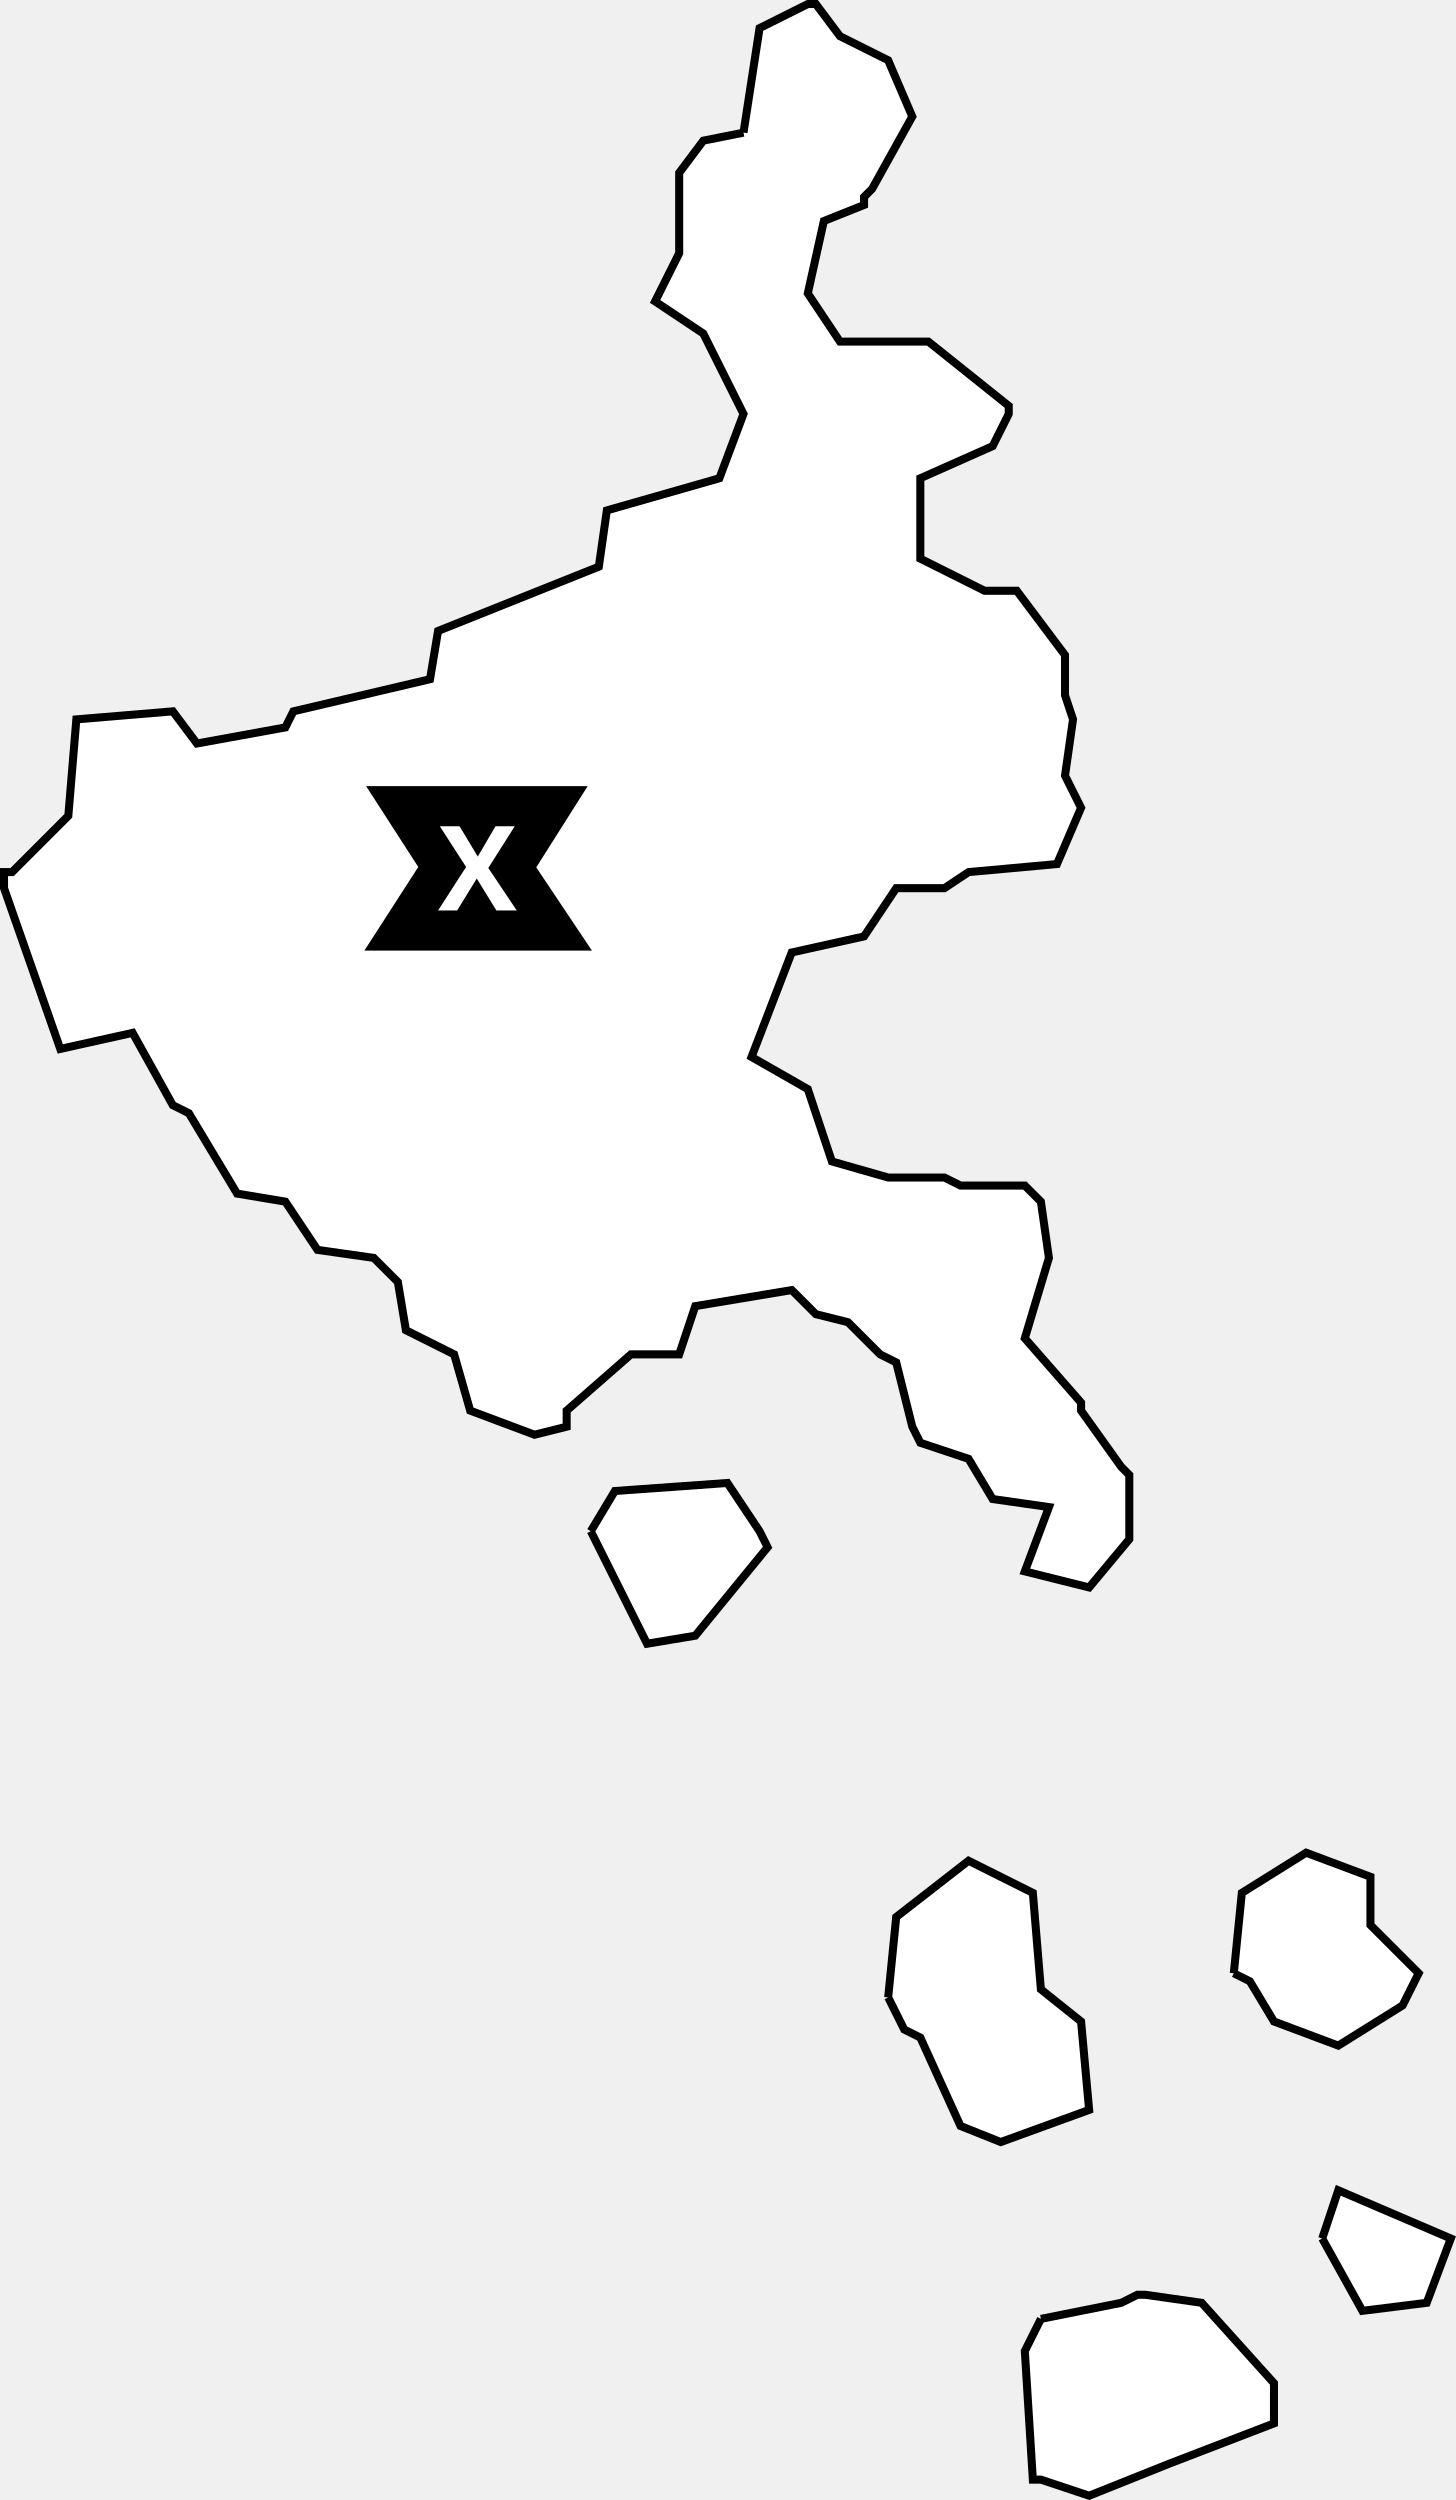
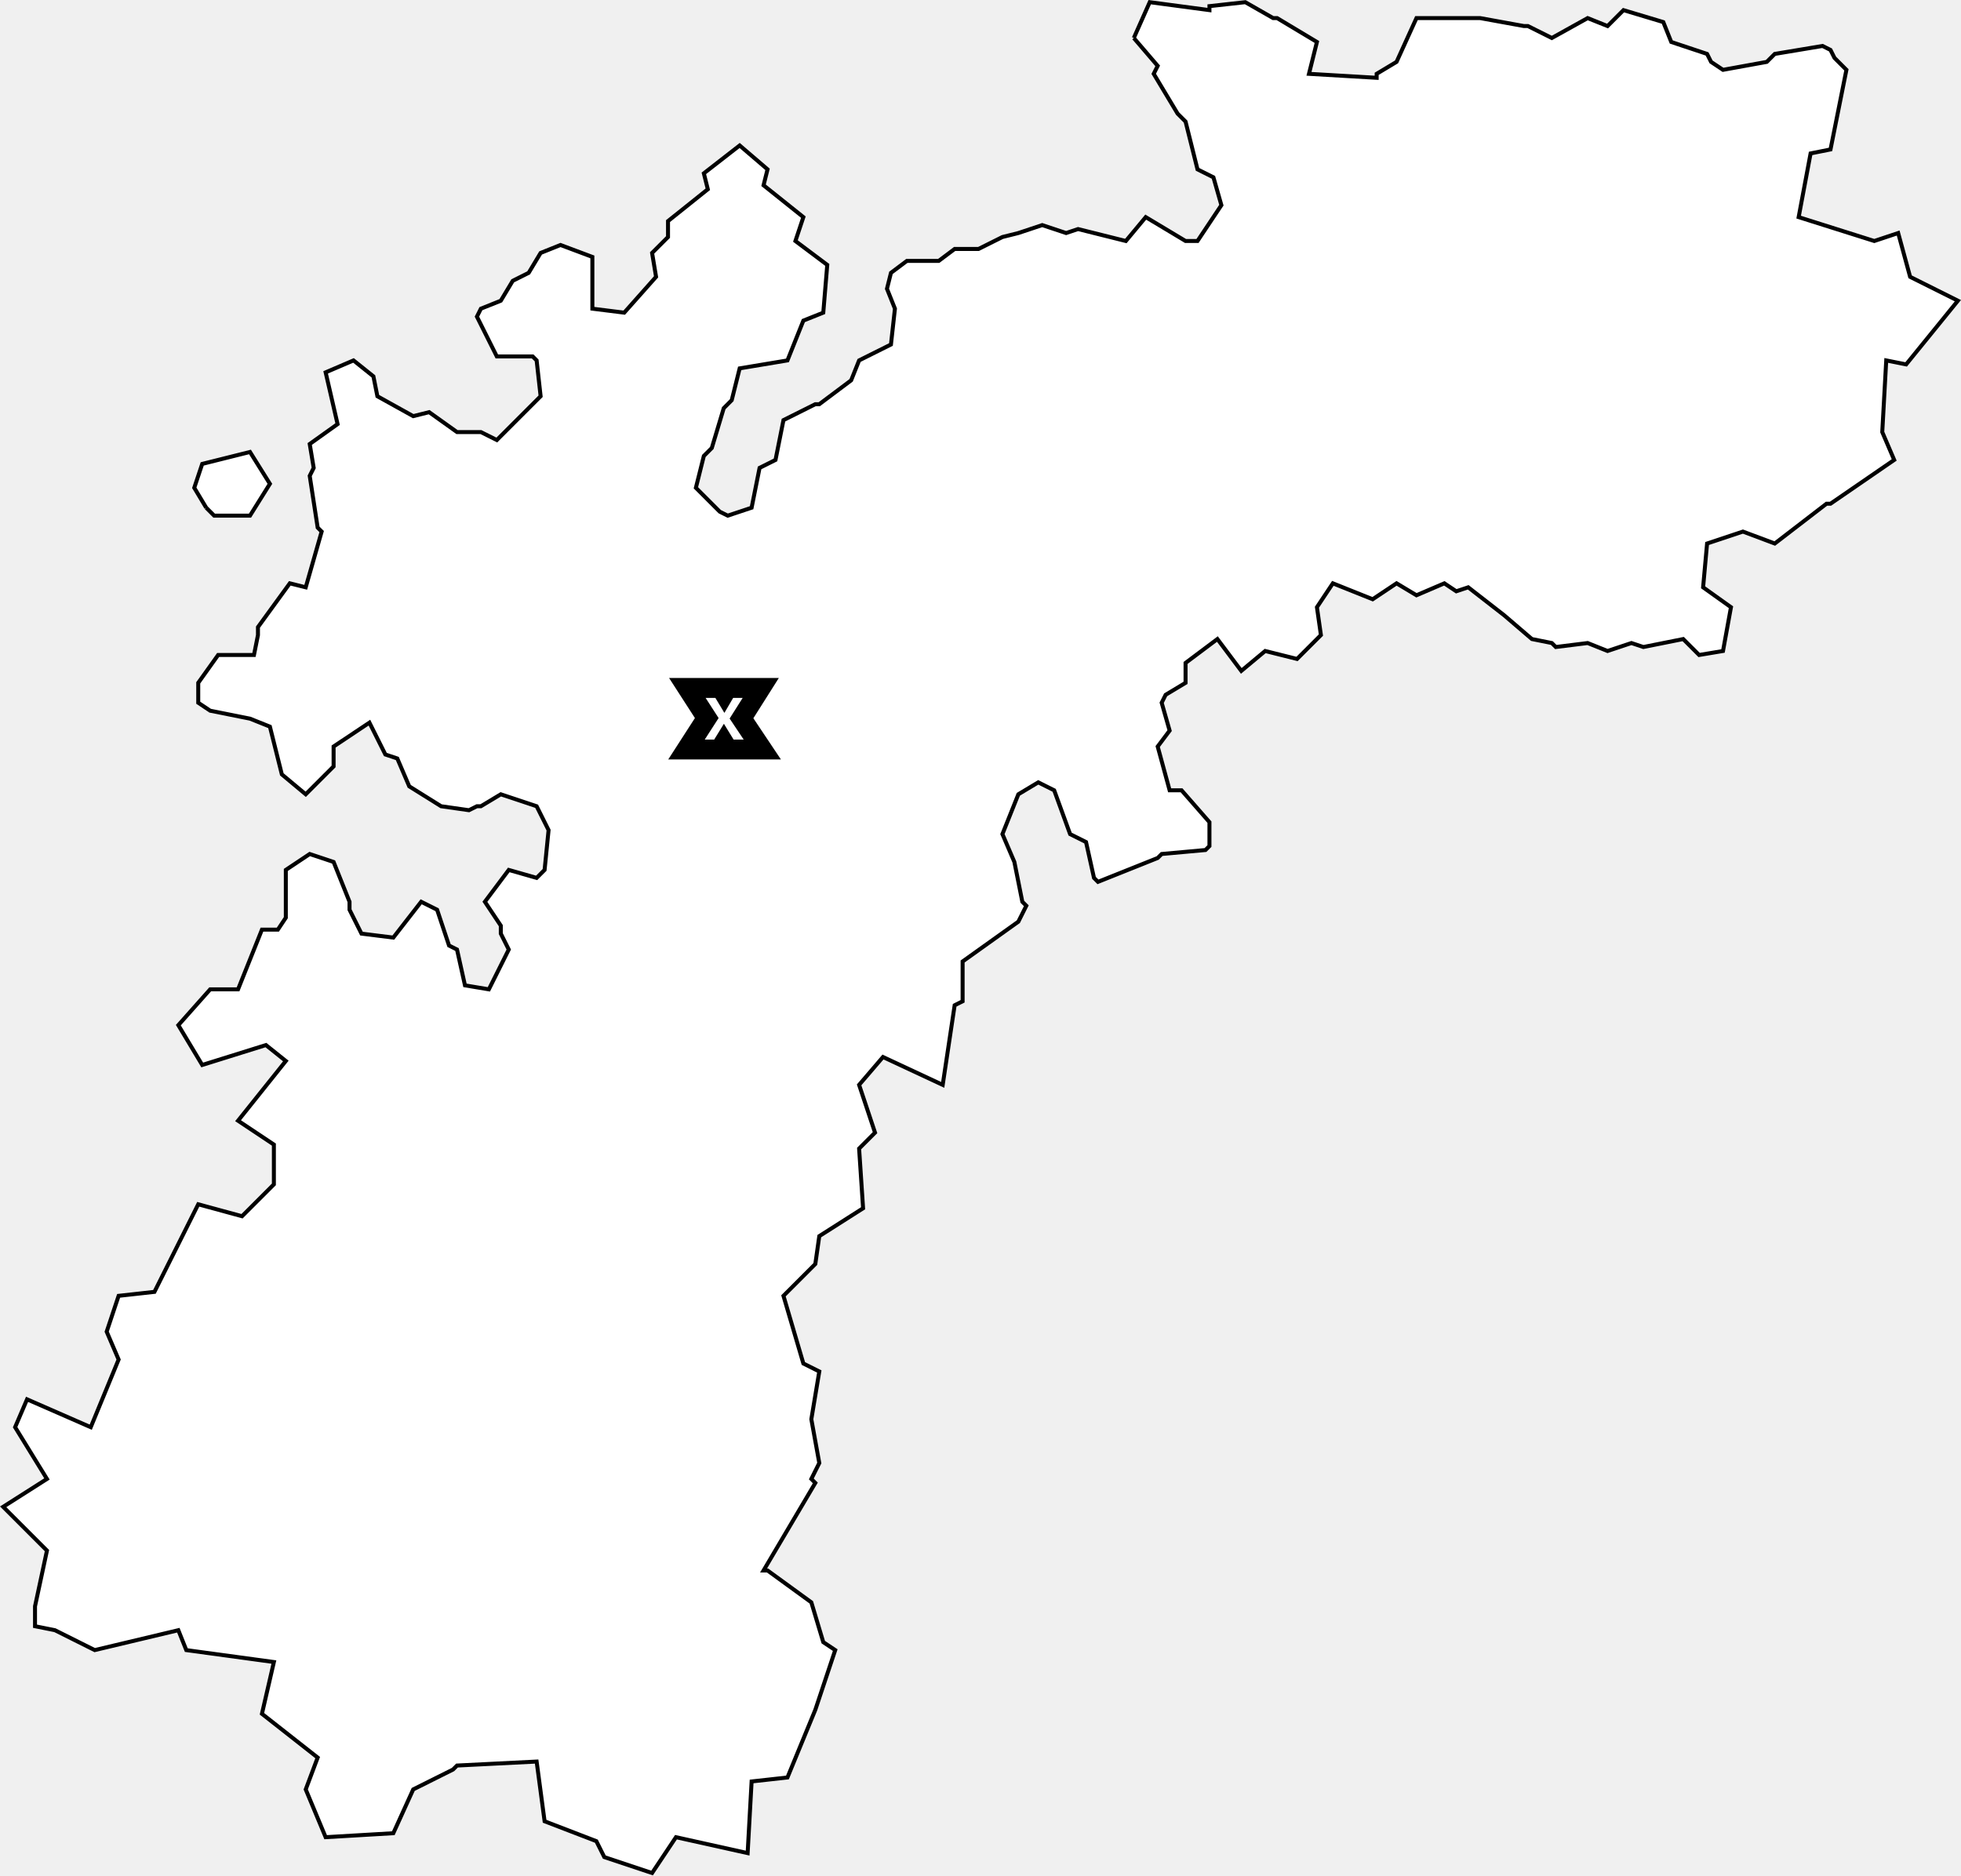
- <svg xmlns="http://www.w3.org/2000/svg" id="fantasyMap" width="181.136" height="311.032" version="1.1" background-color="#000000">
-   <defs id="defs7517" />
-   <g id="land_1706637220.5962815" style="display:inline" transform="translate(-1862.323,-96.745)">
-     <path id="state-border4" d="m 1954.823,113.245 2,-13 6,-3 h 1 l 3,4 6,3 3,7 -5,9 -1,1 v 1 l -5,2 -2,9 4,6 h 11 v 0 l 10,8 v 1 l -2,4 -9,4 v 10 l 8,4 h 4 l 6,8 v 5 l 1,3 -1,7 2,4 -3,7 -11,1 -3,2 h -6 l -4,6 -9,2 -5,13 7,4 3,9 7,2 h 7 l 2,1 h 8 l 2,2 1,7 -3,10 7,8 v 1 l 5,7 1,1 v 8 l -5,6 -8,-2 3,-8 -7,-1 -3,-5 -6,-2 -1,-2 -2,-8 -2,-1 -4,-4 -4,-1 -3,-3 -12,2 -2,6 h -6 l -8,7 v 2 l -4,1 -8,-3 -2,-7 -6,-3 -1,-6 -3,-3 -7,-1 -4,-6 -6,-1 -6,-10 -2,-1 -5,-9 -9,2 -7,-20 v -2 h 1 v 0 l 7,-7 1,-12 12,-1 3,4 11,-2 1,-2 17,-4 1,-6 20,-8 1,-7 14,-4 3,-8 -5,-10 -6,-4 3,-6 v -10 l 3,-4 5,-1 m -19,174 3,-5 14,-1 4,6 1,2 -9,11 -6,1 -7,-14 m 37,58 1,-10 9,-7 8,4 1,12 5,4 1,11 -11,4 -5,-2 -5,-11 -2,-1 -2,-4 m 43,-3 1,-10 8,-5 8,3 v 6 l 6,6 -2,4 -8,5 -8,-3 -3,-5 -2,-1 m 11,33 2,-6 14,6 -3,8 -8,1 -5,-9 m -35,10 -2,4 1,16 h 1 l 6,2 10,-4 v 0 l 13,-5 v -5 l -9,-10 -7,-1 h -1 l -2,1 -10,2" clip-path="url(#state-clip4)" stroke="#a26189" style="fill:#ffffff;stroke:#000000" />
+ <svg xmlns="http://www.w3.org/2000/svg" id="fantasyMap" width="492.575" height="471.14" version="1.1" background-color="#000000" viewBox="0 0 492.575 471.14">
+   <defs id="defs4389" />
+   <g id="land_1708199572.754326" style="display:inline" transform="translate(-1081.027,-77.69992)">
+     <path id="state-border4" d="m 1365.822,87.245 4,-9 15,2 v -1 l 9,-1 7,4 h 1 l 10,6 -2,8 17,1 v -1 l 5,-3 5,-11 h 15 1 l 11,2 h 1 l 6,3 9,-5 5,2 4,-4 10,3 2,5 9,3 1,2 3,2 11,-2 2,-2 12,-2 2,1 1,2 3,3 -4,20 -5,1 -3,16 19,6 6,-2 3,11 12,6 -13,16 -5,-1 -1,18 3,7 -16,11 h -1 l -13,10 -8,-3 -9,3 -1,11 7,5 -2,11 -6,1 -4,-4 -10,2 -3,-1 -6,2 -5,-2 -8,1 -1,-1 -5,-1 -7,-6 v 0 l -9,-7 -3,1 -3,-2 -7,3 -5,-3 -6,4 -10,-4 v 0 l -4,6 1,7 -6,6 -8,-2 -6,5 -6,-8 -8,6 v 5 l -5,3 -1,2 2,7 -3,4 3,11 h 3 l 7,8 v 6 l -1,1 -11,1 -1,1 -15,6 -1,-1 -2,-9 -4,-2 -4,-11 -4,-2 -5,3 -4,10 3,7 v 0 l 2,10 1,1 -2,4 -14,10 v 10 l -2,1 -3,20 -15,-7 -6,7 4,12 -4,4 1,15 -11,7 -1,7 -8,8 5,17 4,2 -2,12 2,11 -2,4 1,1 -13,22 h 1 l 11,8 3,10 3,2 -5,15 v 0 l -7,17 -9,1 v 0 l -1,18 -18,-4 -6,9 -12,-4 -2,-4 -13,-5 -2,-15 -20,1 -1,1 -10,5 -5,11 -17,1 -5,-12 3,-8 -14,-11 3,-13 -22,-3 -2,-5 -21,5 -10,-5 -5,-1 v -5 l 3,-14 -11,-11 11,-7 -8,-13 3,-7 16,7 7,-17 -3,-7 3,-9 9,-1 11,-22 11,3 8,-8 v -10 l -9,-6 12,-15 -5,-4 -16,5 -6,-10 8,-9 h 7 l 6,-15 h 4 l 2,-3 v -12 l 6,-4 6,2 4,10 v 2 l 3,6 8,1 7,-9 4,2 3,9 2,1 2,9 6,1 5,-10 -2,-4 v -2 l -4,-6 6,-8 7,2 2,-2 1,-10 -3,-6 -9,-3 -5,3 h -1 l -2,1 -7,-1 -8,-5 -3,-7 -3,-1 -4,-8 -9,6 v 5 l -7,7 -6,-5 -3,-12 -5,-2 v 0 l -10,-2 -3,-2 v -5 l 5,-7 h 9 l 1,-5 v -2 l 8,-11 4,1 4,-14 -1,-1 -2,-13 1,-2 -1,-6 7,-5 -3,-13 7,-3 5,4 1,5 9,5 4,-1 7,5 h 6 l 4,2 11,-11 -1,-9 -1,-1 h -9 l -5,-10 1,-2 5,-2 3,-5 4,-2 3,-5 5,-2 8,3 v 12 1 l 8,1 8,-9 -1,-6 4,-4 v -4 l 10,-8 -1,-4 9,-7 7,6 -1,4 10,8 -2,6 8,6 -1,12 -5,2 -4,10 -12,2 -2,8 -2,2 -3,10 -2,2 -2,8 6,6 2,1 6,-2 2,-10 4,-2 2,-10 8,-4 h 1 l 8,-6 2,-5 4,-2 4,-2 1,-9 -2,-5 1,-4 4,-3 h 8 l 4,-3 h 6 l 6,-3 4,-1 6,-2 6,2 3,-1 12,3 5,-6 10,6 h 3 l 6,-9 -2,-7 -4,-2 -3,-12 -2,-2 -6,-10 1,-2 -6,-7 m -233,118 2,2 h 9 l 5,-8 -5,-8 -12,3 -2,6 3,5" clip-path="url(#state-clip4)" stroke="#a26189" style="fill:#ffffff;stroke:#000000" />
  </g>
-   <text xml:space="preserve" style="font-weight:600;font-size:14.667px;font-family:Rajdhani;-inkscape-font-specification:'Rajdhani, Semi-Bold';text-align:center;text-anchor:middle;fill:#ffffff;stroke:#000000;stroke-width:10;paint-order:stroke fill markers" x="65.114" y="113.268" id="text1033">
-     <tspan id="tspan1031" x="65.114" y="113.268">X</tspan>
+   <text xml:space="preserve" style="font-weight:600;font-size:14.667px;font-family:Rajdhani;-inkscape-font-specification:'Rajdhani, Semi-Bold';text-align:center;text-anchor:middle;fill:#ffffff;stroke:#000000;stroke-width:10;paint-order:stroke fill markers" x="187.63" y="185.795" id="text13825">
+     <tspan id="tspan13823" x="187.63" y="185.795">X</tspan>
  </text>
</svg>
